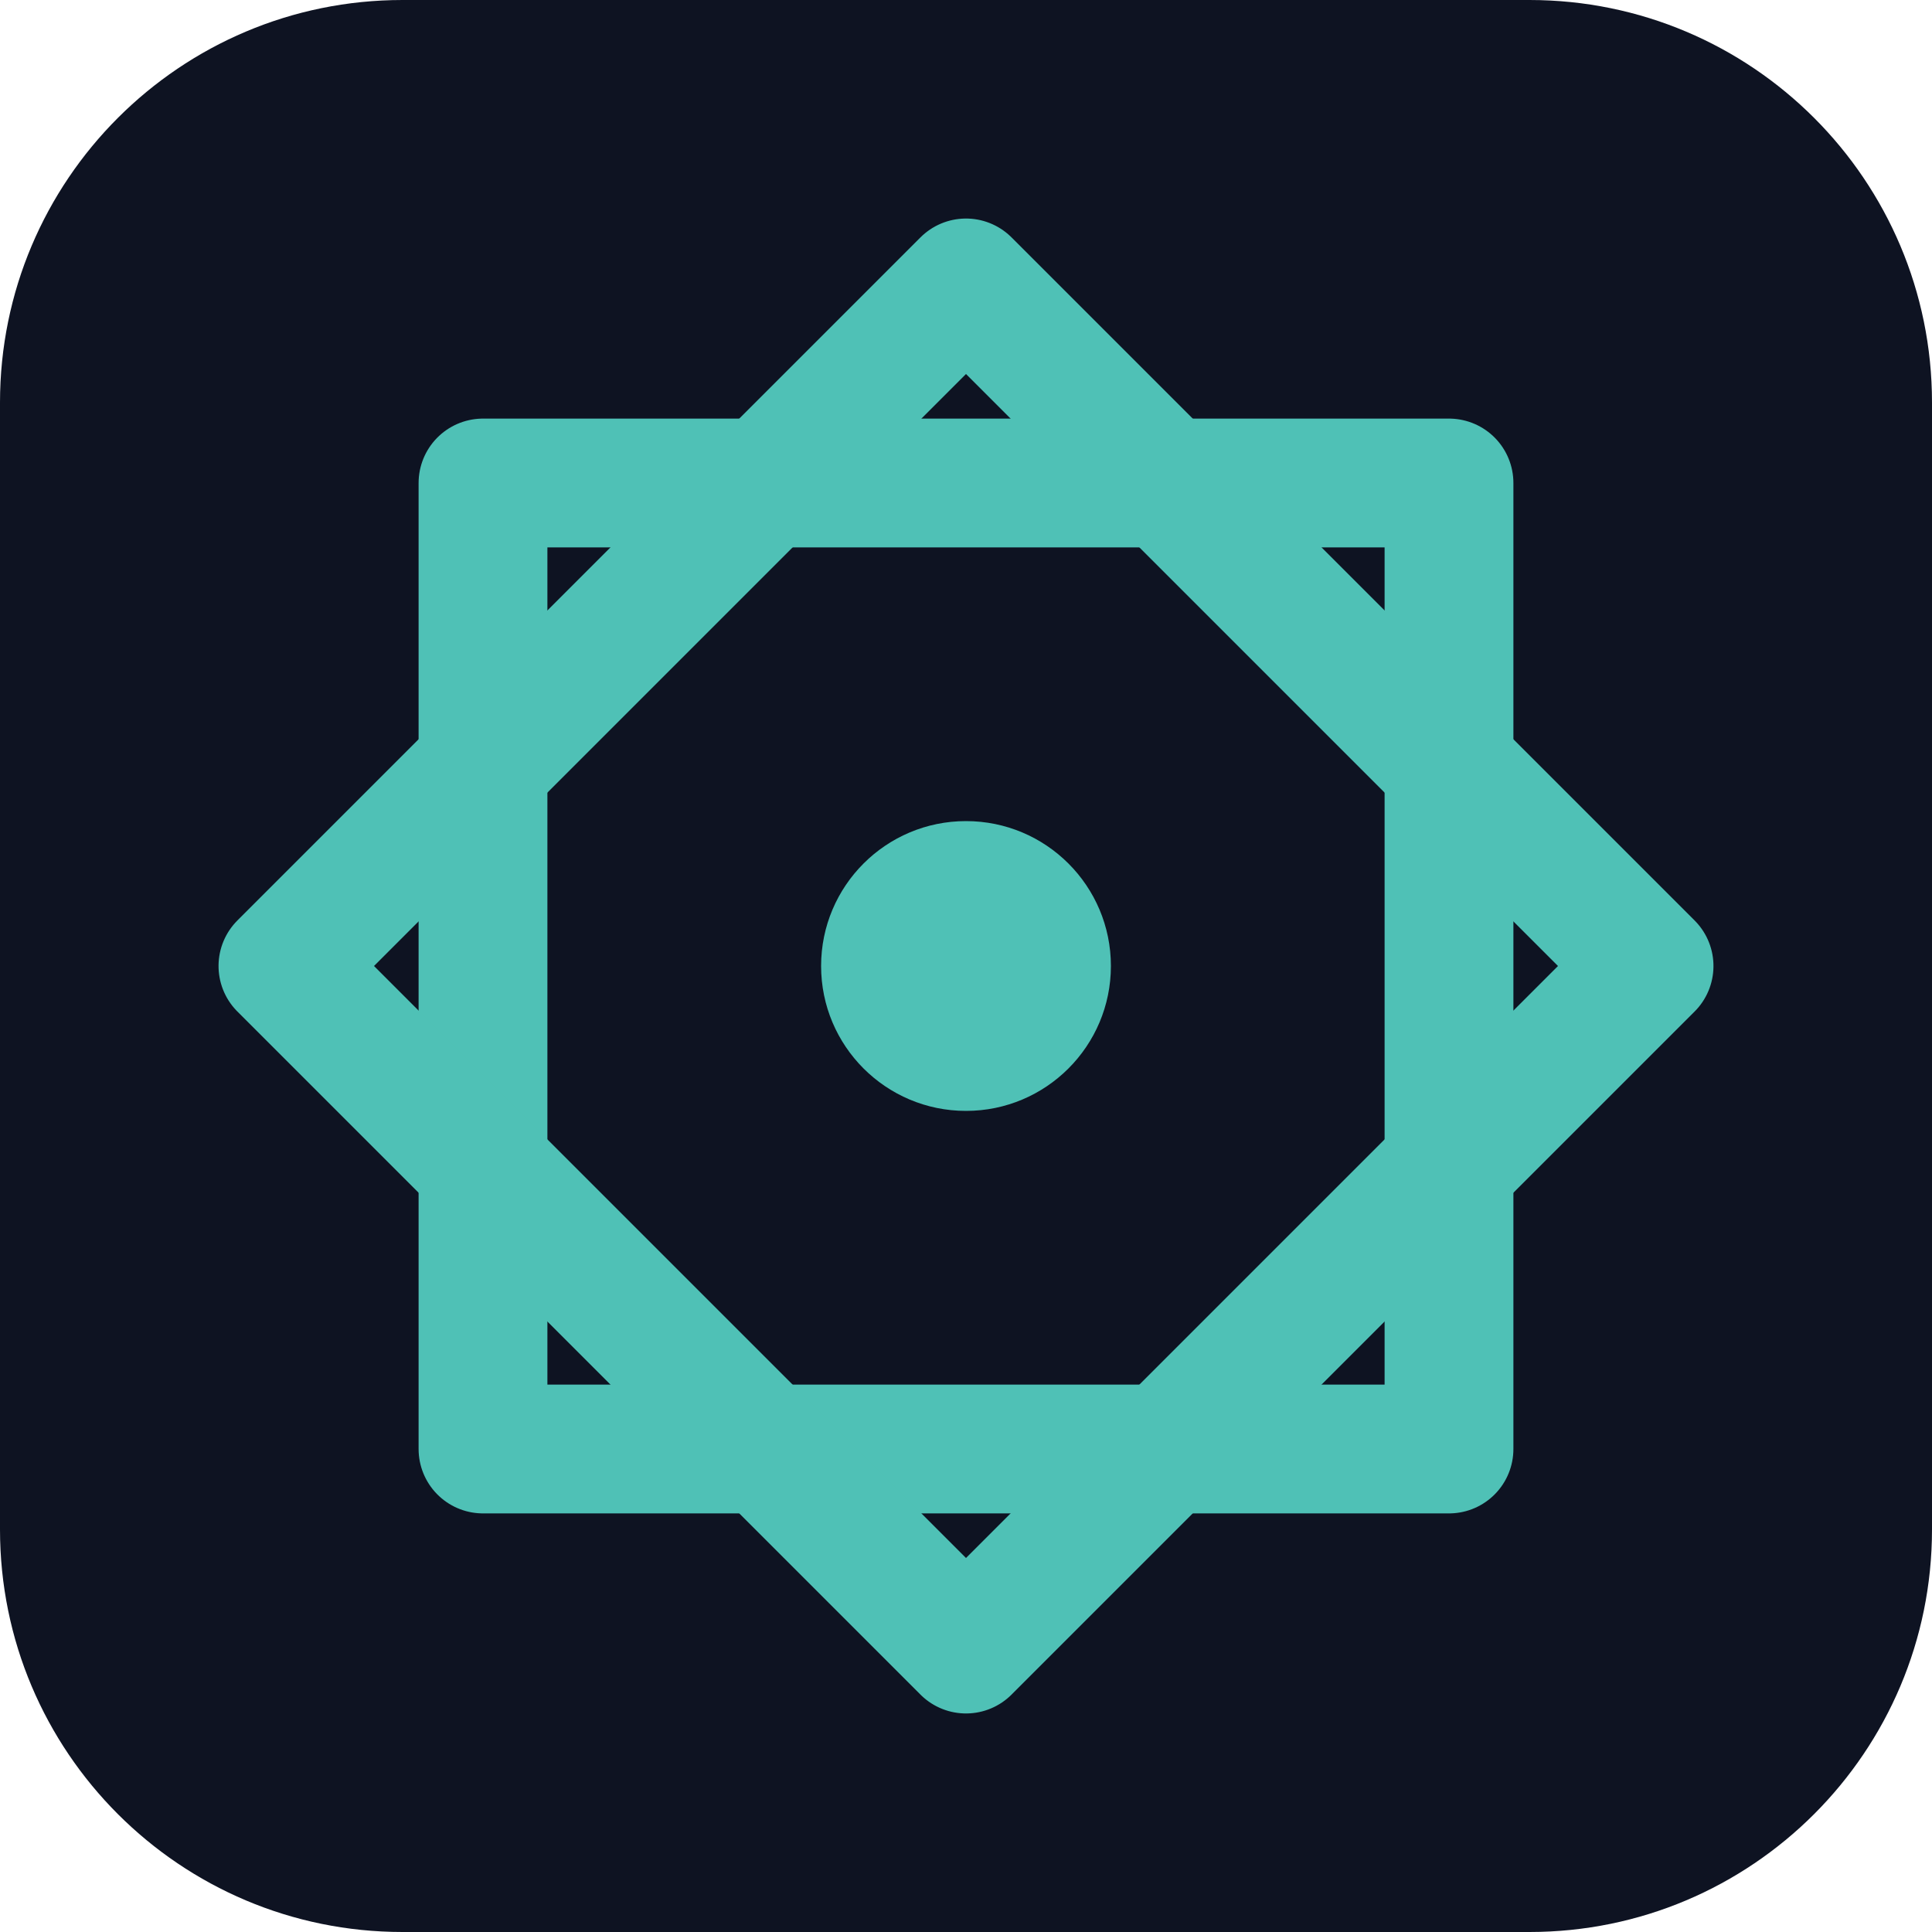
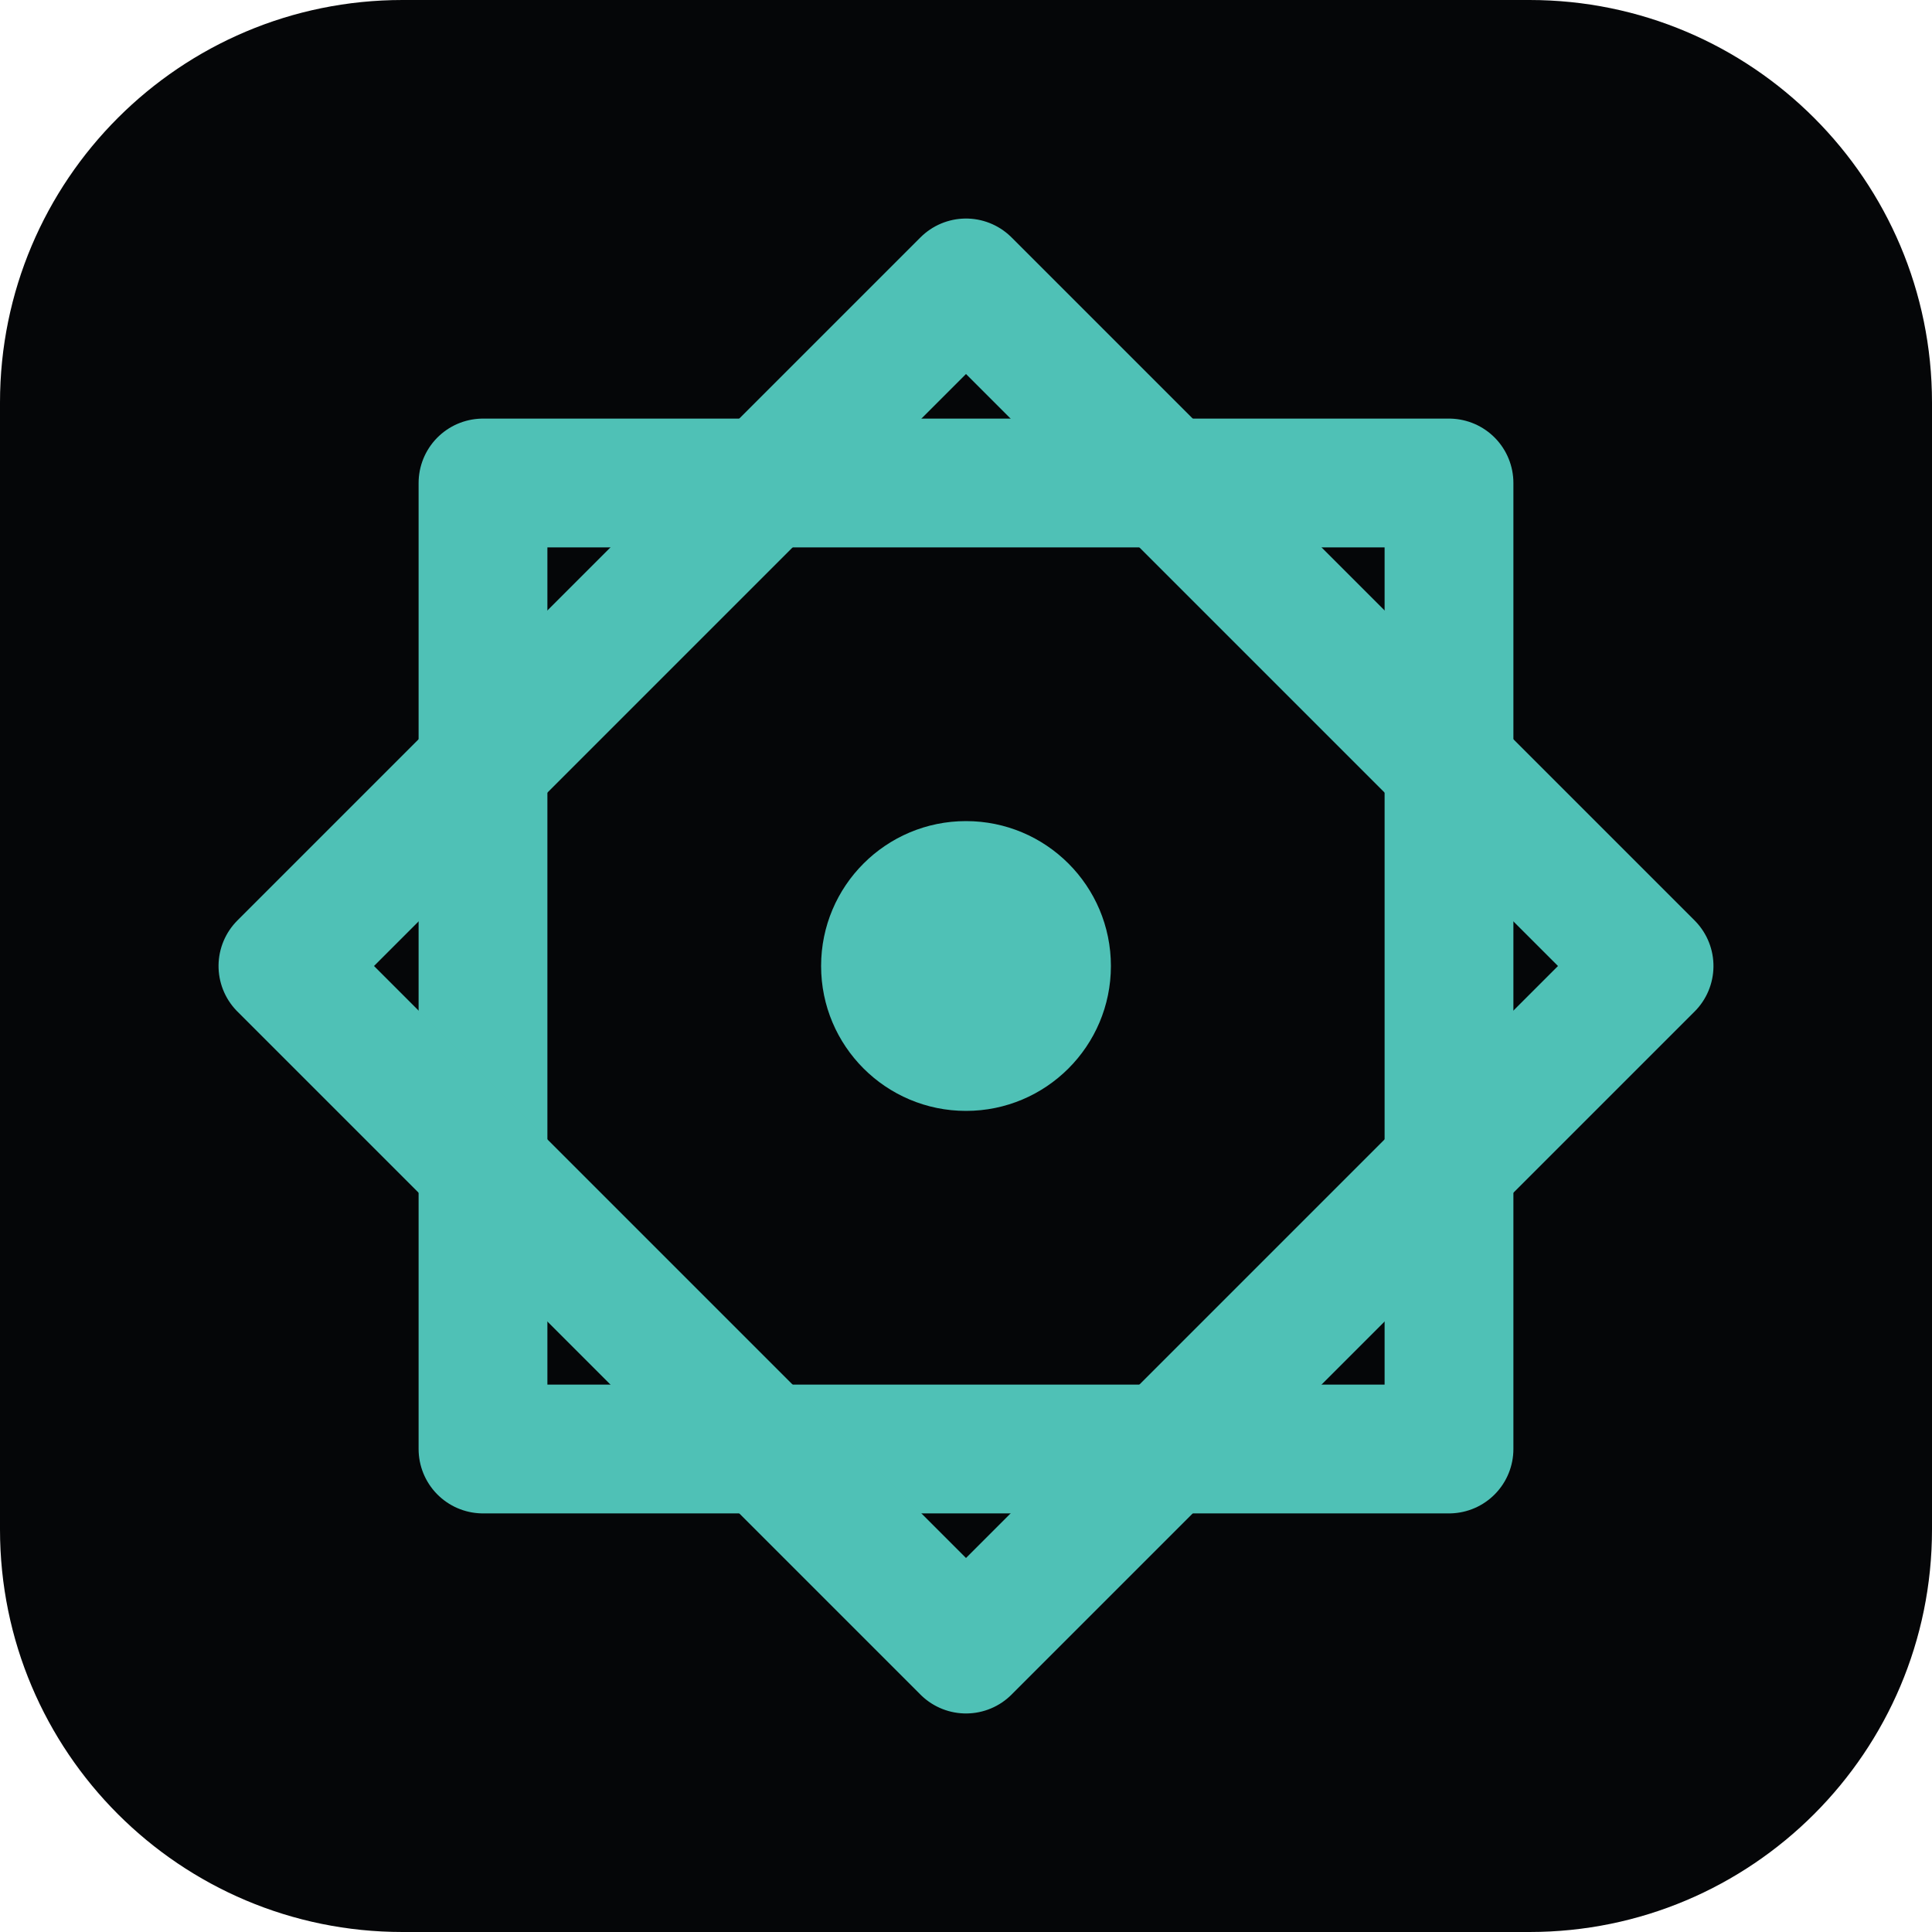
<svg xmlns="http://www.w3.org/2000/svg" viewBox="0 0 24 24">
-   <rect width="24" height="24" rx="5" fill="#0e1322" />
+   <rect width="24" height="24" rx="5" fill="#050608" />
  <g fill="none" stroke="#4fc1b6" stroke-width="1.6" stroke-linejoin="round">
    <rect x="6" y="6" width="12" height="12" />
    <rect x="6" y="6" width="12" height="12" transform="rotate(45 12 12)" />
  </g>
  <circle cx="12" cy="12" r="1.8" fill="#4fc1b6" />
</svg>
